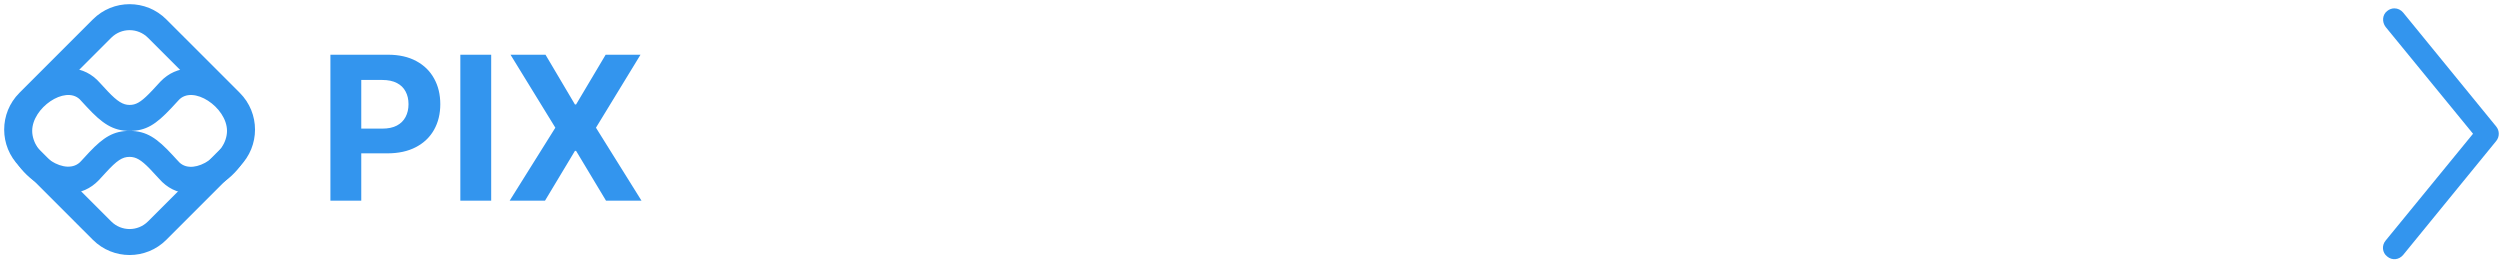
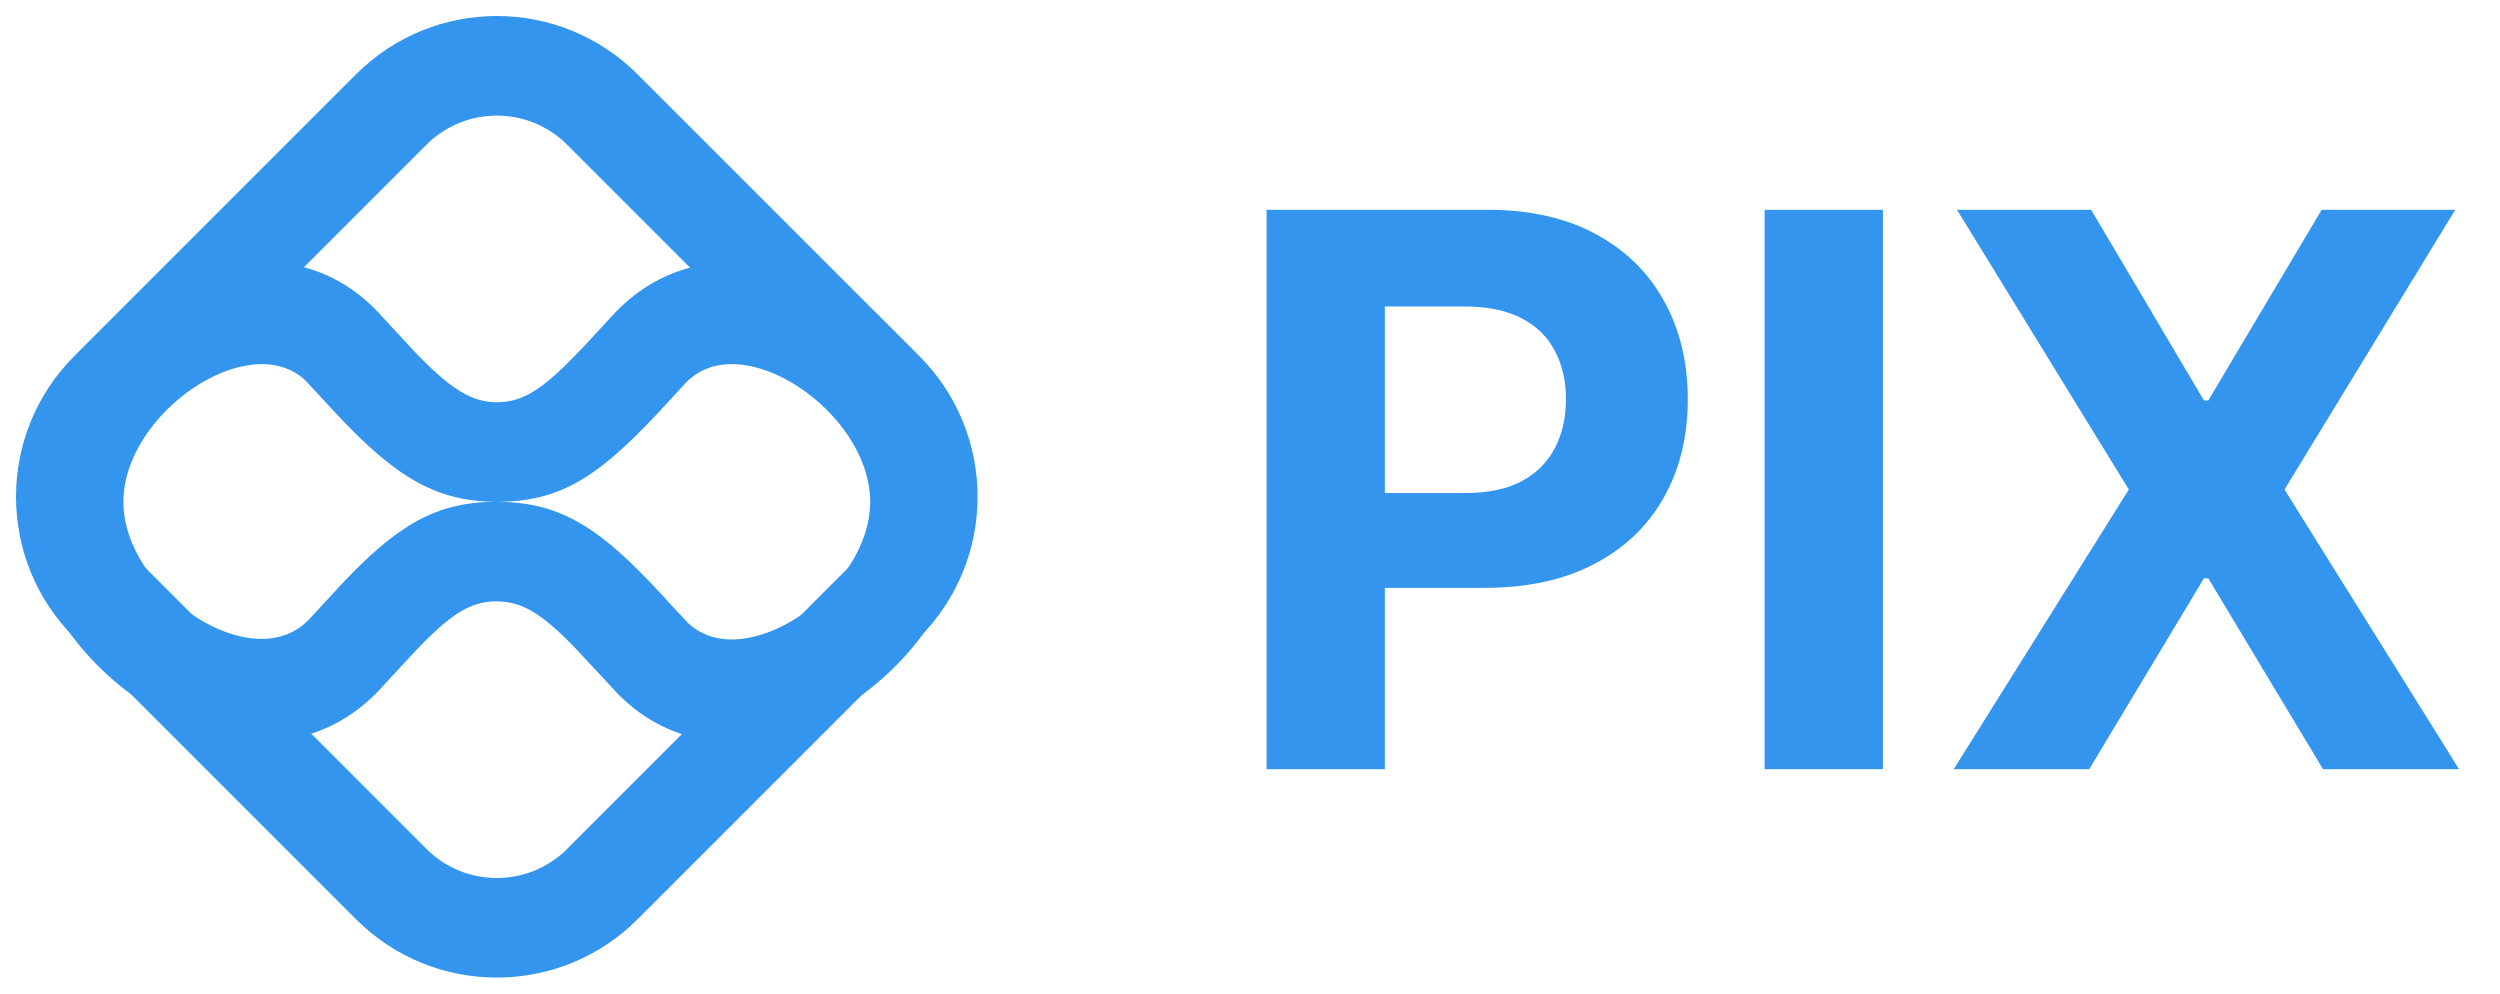
- <svg xmlns="http://www.w3.org/2000/svg" width="299" height="31" viewBox="0 0 299 31" fill="none">
+ <svg xmlns="http://www.w3.org/2000/svg" width="78" height="31" viewBox="0 0 78 31" fill="none">
  <path d="M39.517 24V6.545H46.403C47.727 6.545 48.855 6.798 49.787 7.304C50.719 7.804 51.429 8.5 51.918 9.392C52.412 10.278 52.659 11.301 52.659 12.46C52.659 13.619 52.409 14.642 51.909 15.528C51.409 16.415 50.685 17.105 49.736 17.599C48.793 18.094 47.651 18.341 46.31 18.341H41.92V15.383H45.713C46.423 15.383 47.008 15.261 47.469 15.017C47.935 14.767 48.281 14.423 48.508 13.986C48.742 13.543 48.858 13.034 48.858 12.46C48.858 11.881 48.742 11.375 48.508 10.943C48.281 10.506 47.935 10.168 47.469 9.929C47.003 9.685 46.412 9.562 45.696 9.562H43.207V24H39.517ZM58.746 6.545V24H55.056V6.545H58.746ZM65.243 6.545L68.763 12.494H68.899L72.436 6.545H76.604L71.277 15.273L76.723 24H72.479L68.899 18.043H68.763L65.183 24H60.956L66.419 15.273L61.058 6.545H65.243Z" fill="#3395EE" />
  <path d="M11.107 2.32L2.32 11.107C-0.107 13.533 -0.107 17.467 2.32 19.893L11.107 28.68C13.533 31.107 17.467 31.107 19.893 28.68L28.681 19.893C31.107 17.467 31.107 13.533 28.681 11.107L19.893 2.32C17.467 -0.107 13.533 -0.107 11.107 2.32ZM17.697 4.517L26.484 13.303C27.697 14.517 27.697 16.484 26.484 17.697L17.697 26.484C16.484 27.697 14.517 27.697 13.303 26.484L4.517 17.697C3.303 16.484 3.303 14.517 4.517 13.303L13.303 4.517C14.517 3.303 16.483 3.303 17.697 4.517H17.697Z" fill="#3395EE" />
  <path d="M0.744 15.656C0.744 20.876 7.831 25.709 11.813 21.553L12.673 20.62C13.976 19.203 14.623 18.761 15.496 18.763C16.267 18.765 16.874 19.117 17.906 20.175L19.027 21.378C22.926 25.873 30.257 20.964 30.257 15.656C30.257 10.437 23.169 5.603 19.187 9.759L18.263 10.759L17.809 11.23C16.814 12.23 16.237 12.55 15.5 12.55C14.707 12.55 14.042 12.132 12.908 10.943L11.975 9.935C8.074 5.44 0.744 10.348 0.744 15.656L0.744 15.656ZM27.15 15.656C27.15 18.409 23.239 21.101 21.472 19.442L21.087 19.032L20.663 18.57C18.776 16.52 17.533 15.661 15.504 15.656C13.593 15.651 12.384 16.406 10.69 18.192L9.704 19.258C7.976 21.246 3.85 18.484 3.85 15.656C3.85 12.903 7.762 10.212 9.529 11.87L10.374 12.782C12.22 14.777 13.508 15.656 15.5 15.656C17.468 15.656 18.64 14.891 20.486 12.931L21.333 12.015C23.025 10.066 27.15 12.829 27.15 15.656L27.15 15.656Z" fill="#3395EE" />
-   <path d="M286.369 1C286.777 1 287.141 1.181 287.414 1.501L298.548 15.134C298.956 15.634 298.956 16.36 298.548 16.861L287.414 30.494C286.914 31.085 286.097 31.175 285.506 30.675C284.915 30.22 284.825 29.358 285.325 28.767L295.775 15.996L285.323 3.226C284.869 2.635 284.915 1.772 285.504 1.318C285.778 1.091 286.097 1 286.369 1Z" fill="#3395EE" />
</svg>
